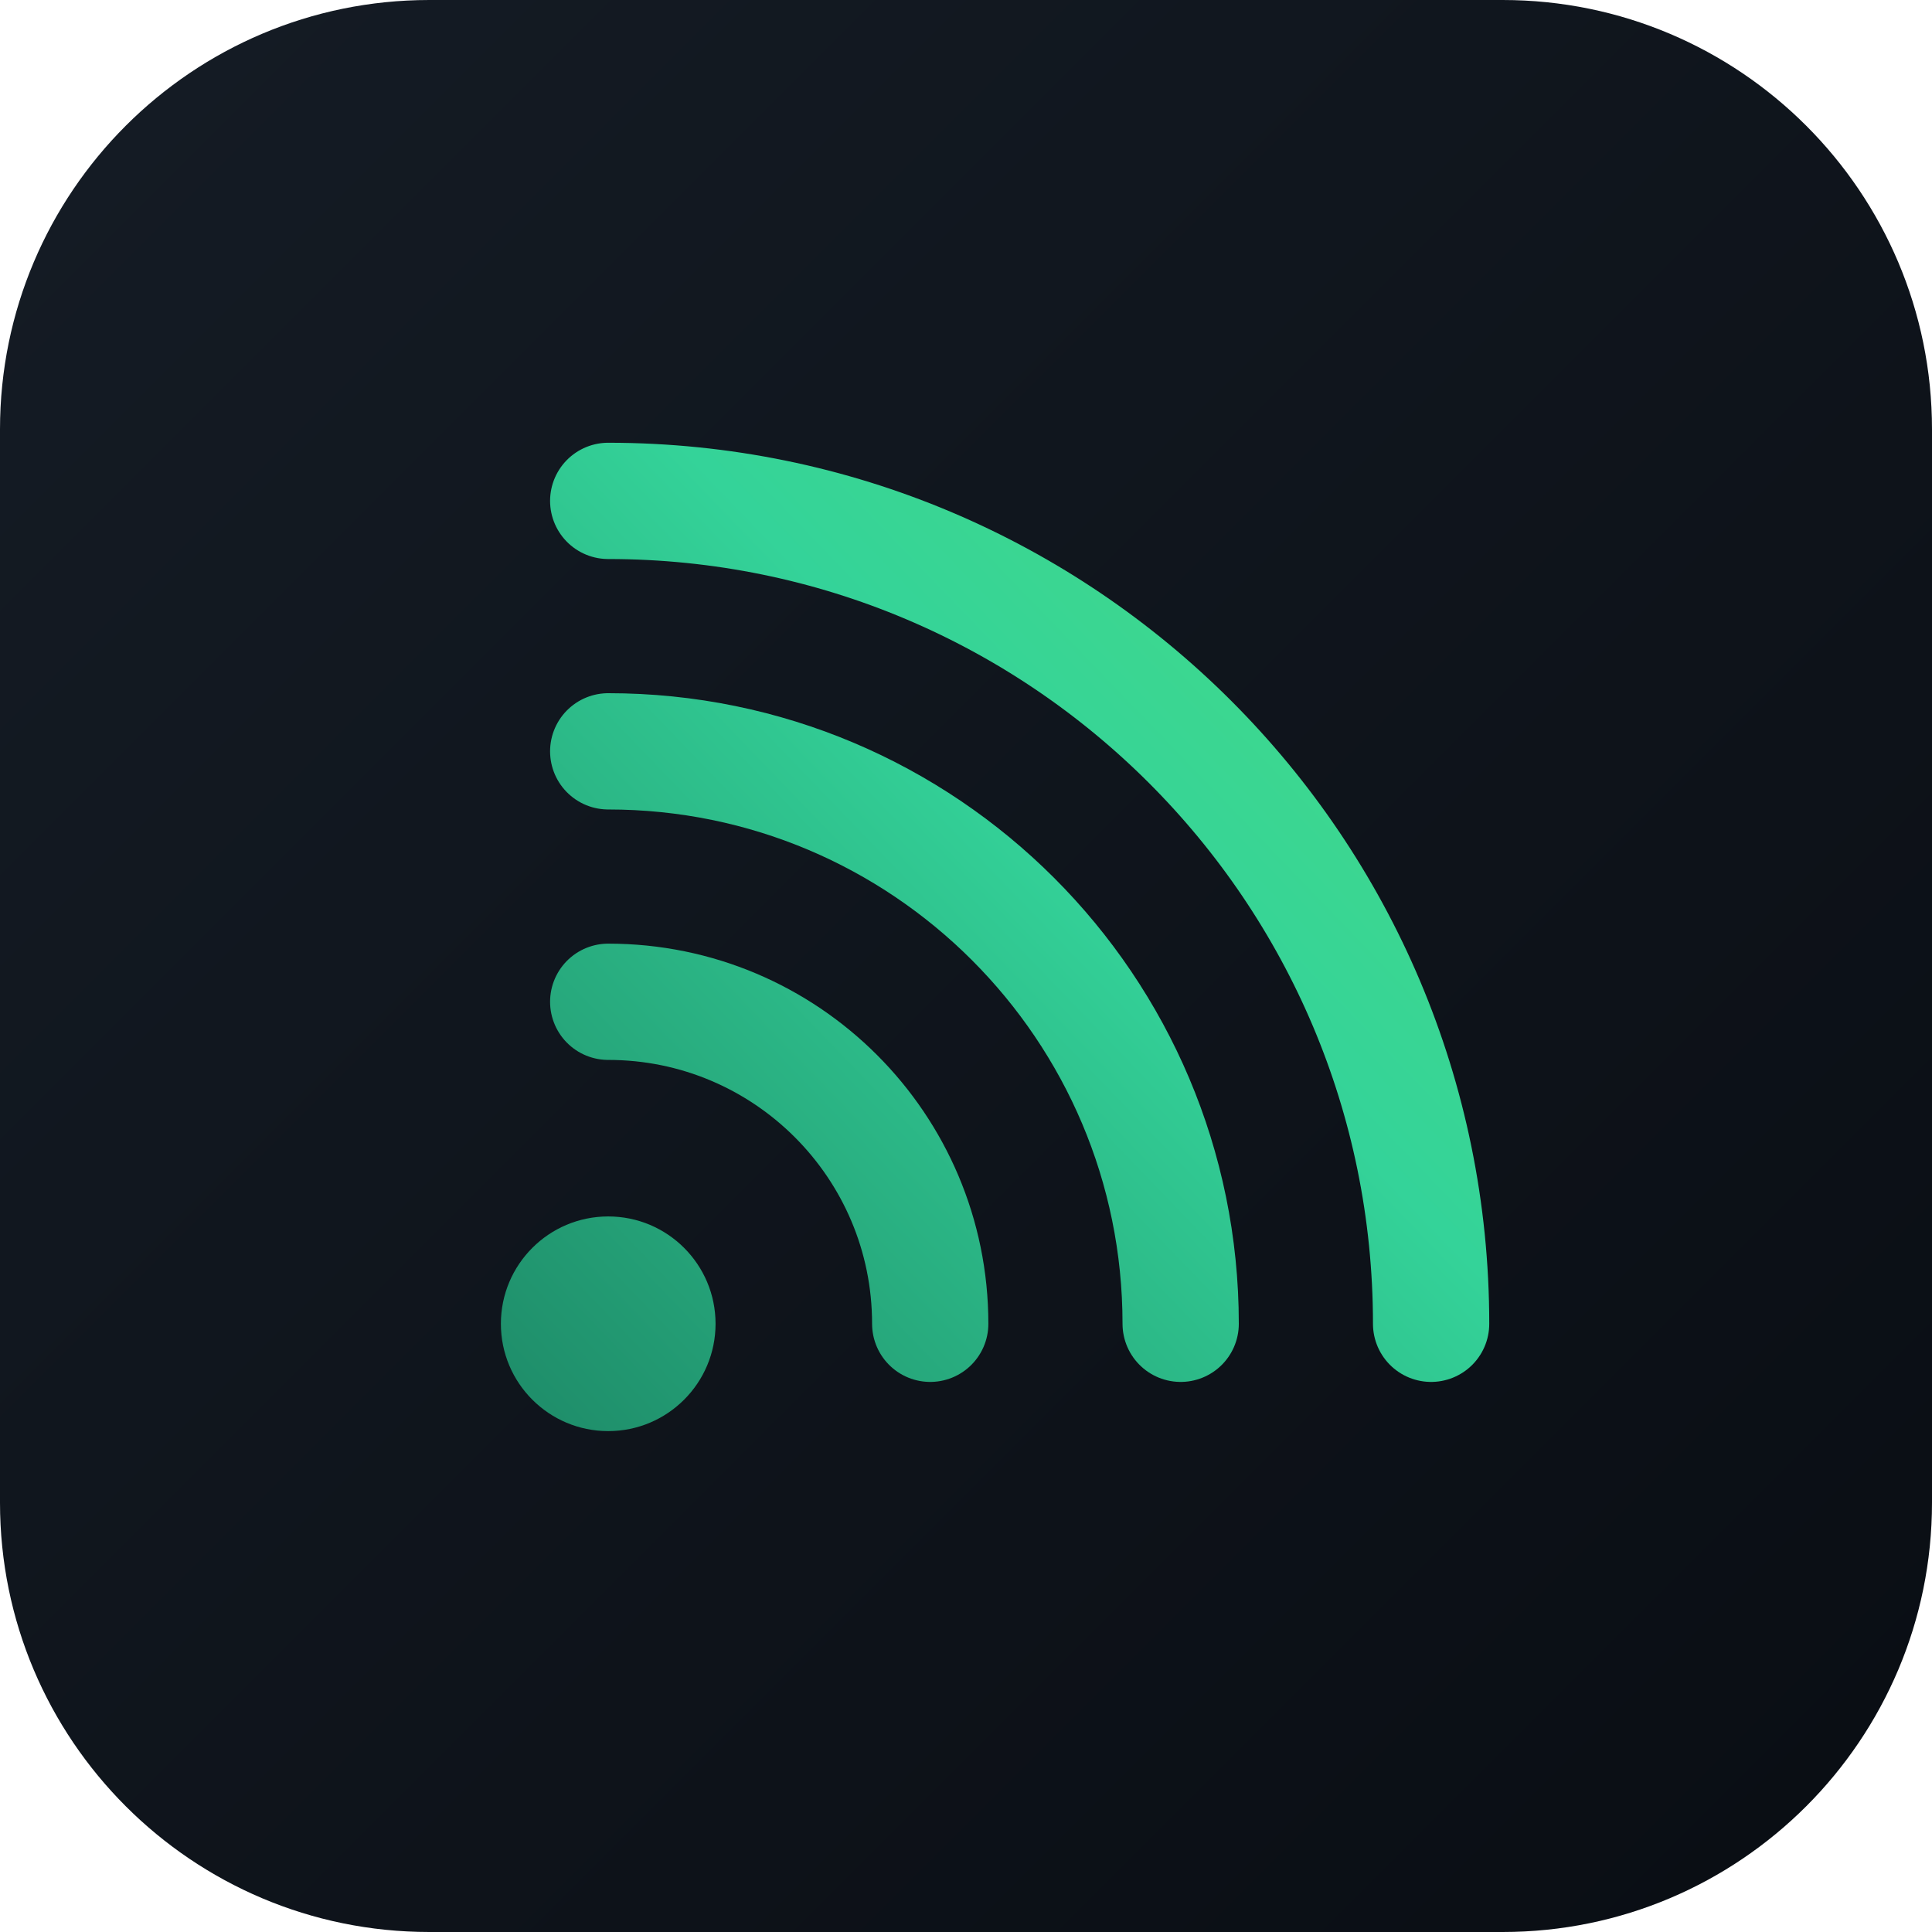
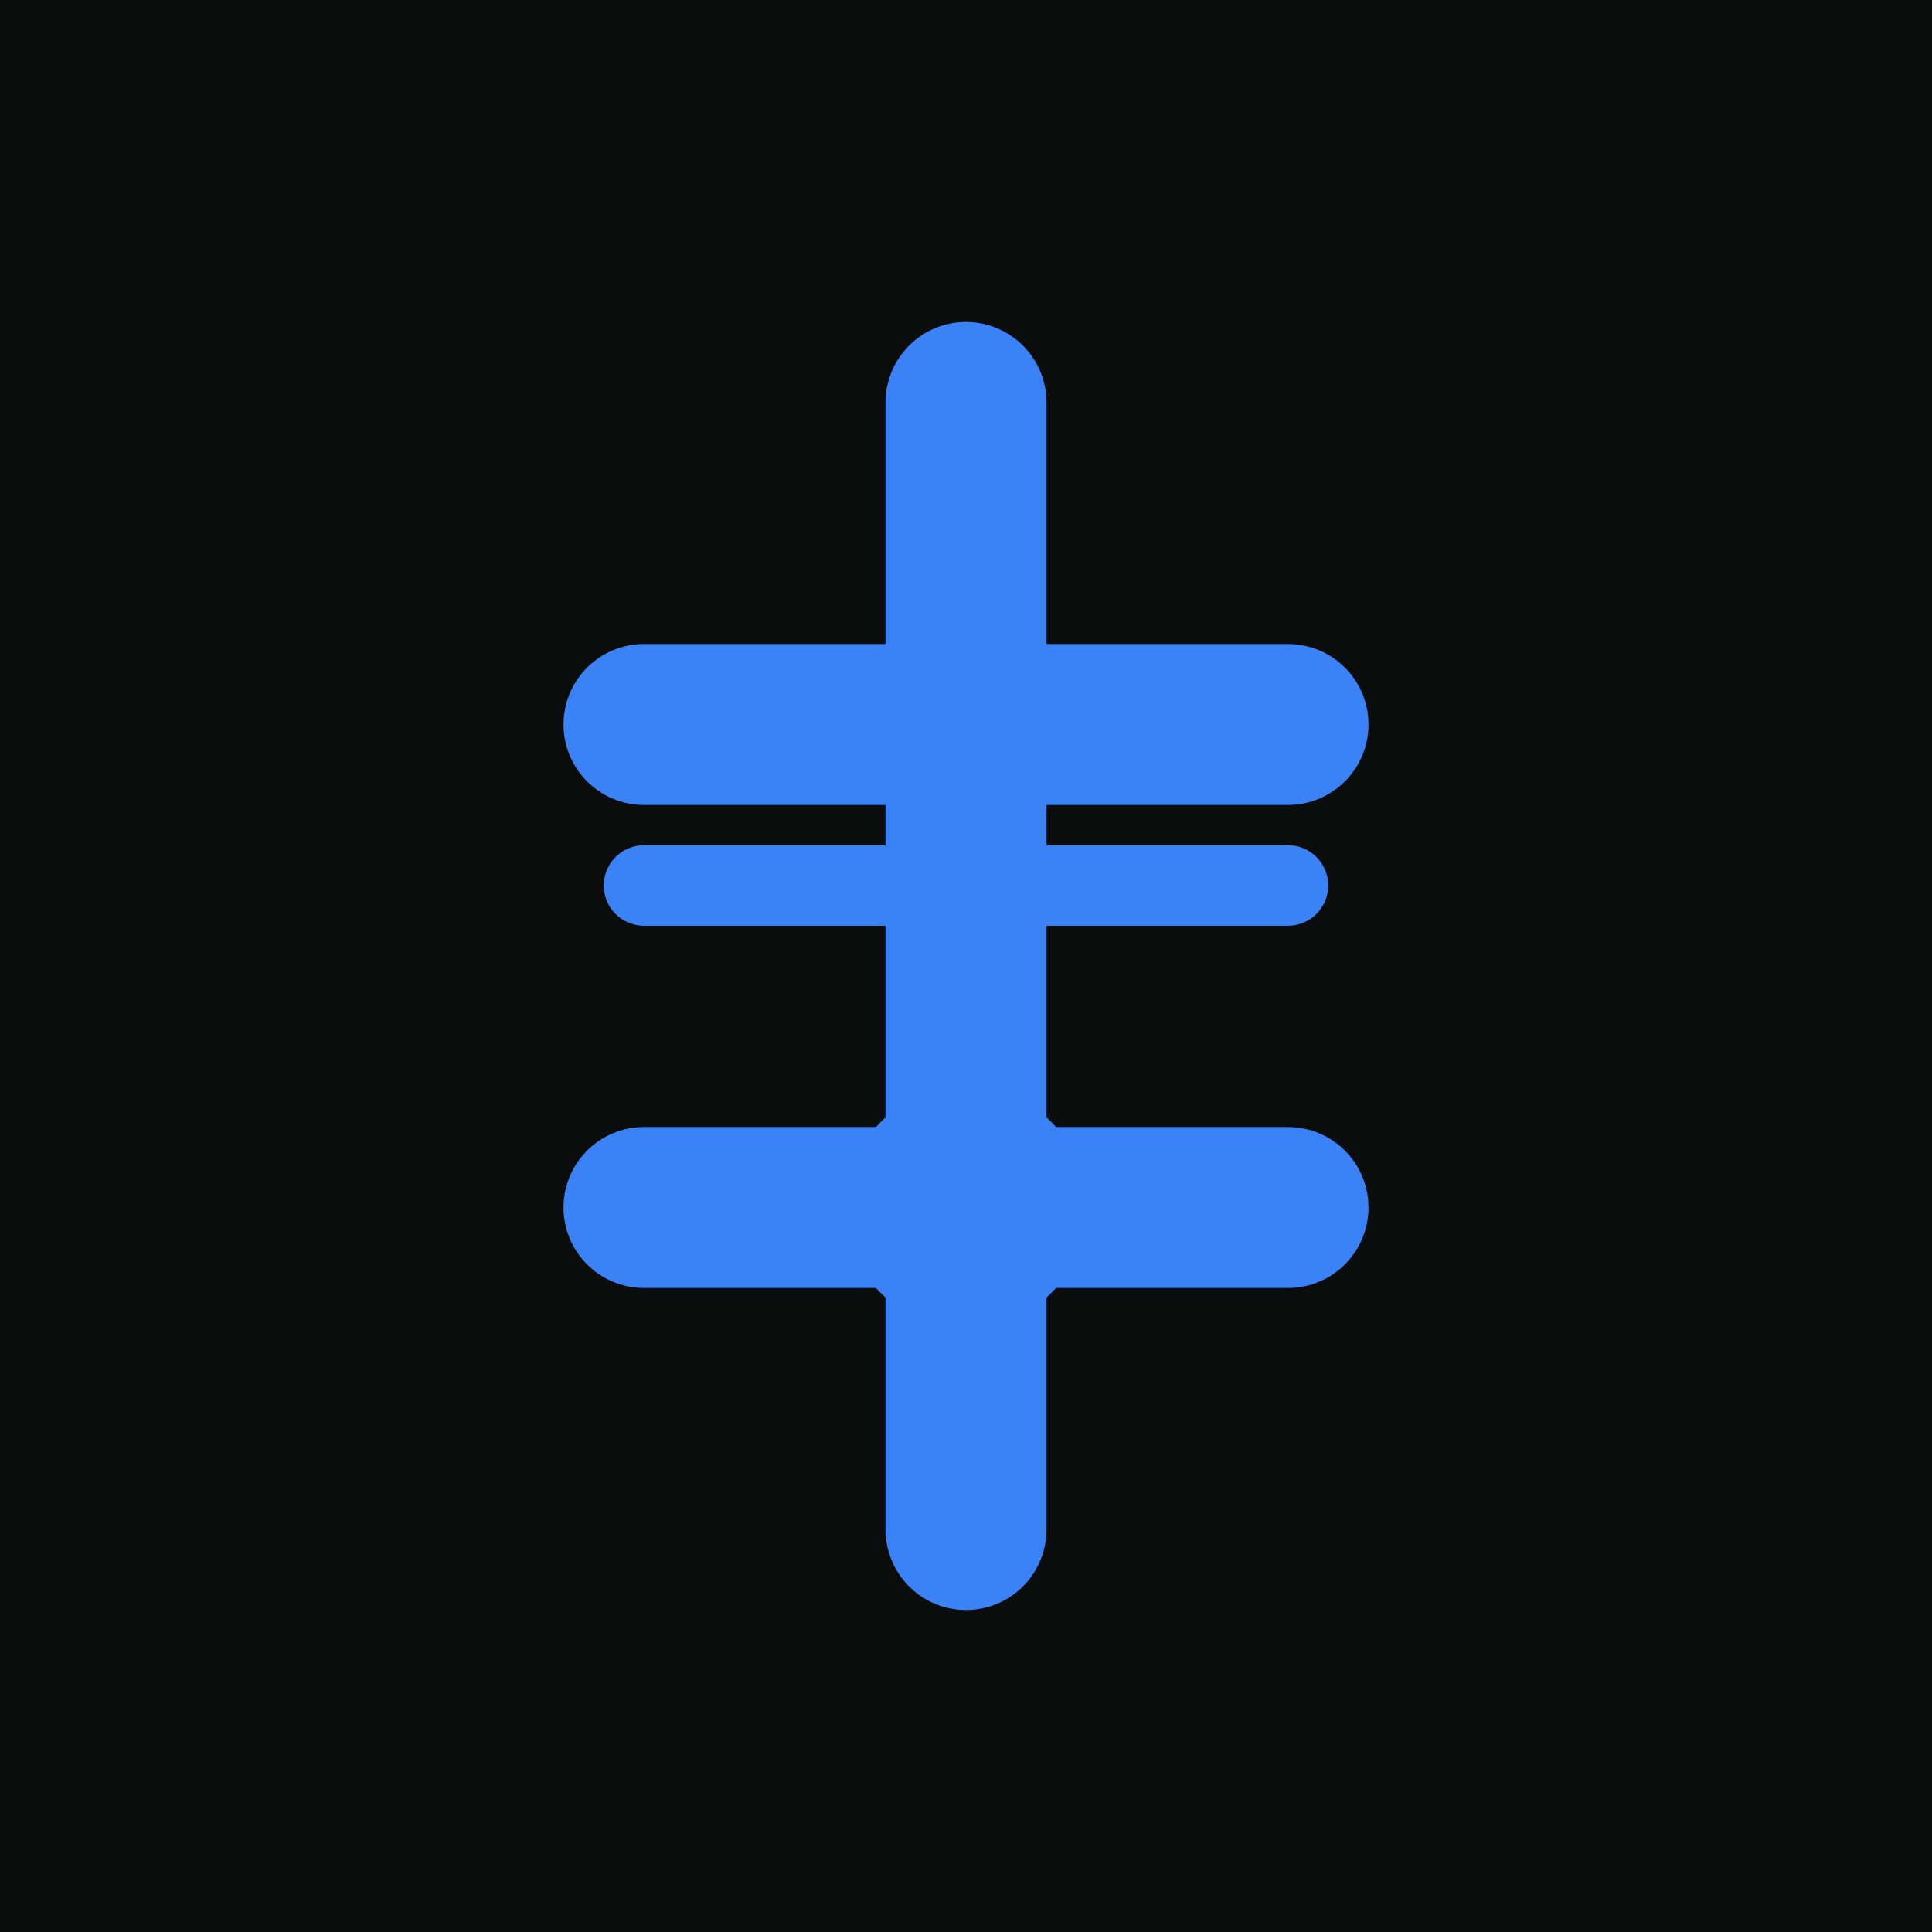
- <svg xmlns="http://www.w3.org/2000/svg" width="512" height="512" viewBox="0 0 108 108" role="img" aria-label="HireSignal">
-   <defs>
-     <linearGradient id="bg" x1="6" y1="6" x2="102" y2="102" gradientUnits="userSpaceOnUse">
-       <stop offset="0" stop-color="#141B24" />
-       <stop offset="1" stop-color="#0A0E14" />
-     </linearGradient>
-     <linearGradient id="sig" x1="30" y1="78" x2="86" y2="24" gradientUnits="userSpaceOnUse">
-       <stop offset="0" stop-color="#1F8F6B" />
-       <stop offset="0.55" stop-color="#34D399" />
-       <stop offset="1" stop-color="#4ADE80" />
-     </linearGradient>
-     <clipPath id="r">
-       <rect x="0" y="0" width="108" height="108" rx="24" ry="24" />
-     </clipPath>
-   </defs>
-   <g clip-path="url(#r)">
-     <rect width="108" height="108" fill="url(#bg)" />
-   </g>
-   <circle cx="34" cy="74" r="6" fill="url(#sig)" />
-   <g fill="none" stroke="url(#sig)" stroke-linecap="round">
-     <path d="M34,56 A18,18 0 0 1 52,74" stroke-width="6.5" />
-     <path d="M34,42 A32,32 0 0 1 66,74" stroke-width="6.5" />
-     <path d="M34,28 A46,46 0 0 1 80,74" stroke-width="6.5" />
-   </g>
+ <svg xmlns="http://www.w3.org/2000/svg" viewBox="0 0 48 48" width="256" height="256" fill="none" stroke-linecap="round" stroke-linejoin="round">
+   <rect x="0" y="0" width="48" height="48" fill="#0A0D0C" />
+   <line x1="24" y1="10" x2="24" y2="38" stroke="#3B82F6" stroke-width="4" />
+   <line x1="16" y1="18" x2="32" y2="18" stroke="#3B82F6" stroke-width="4" />
+   <line x1="16" y1="30" x2="32" y2="30" stroke="#3B82F6" stroke-width="4" />
+   <line x1="16" y1="22" x2="32" y2="22" stroke="#3B82F6" stroke-width="2" />
+   <circle cx="24" cy="30" r="3" fill="#3B82F6" />
</svg>
